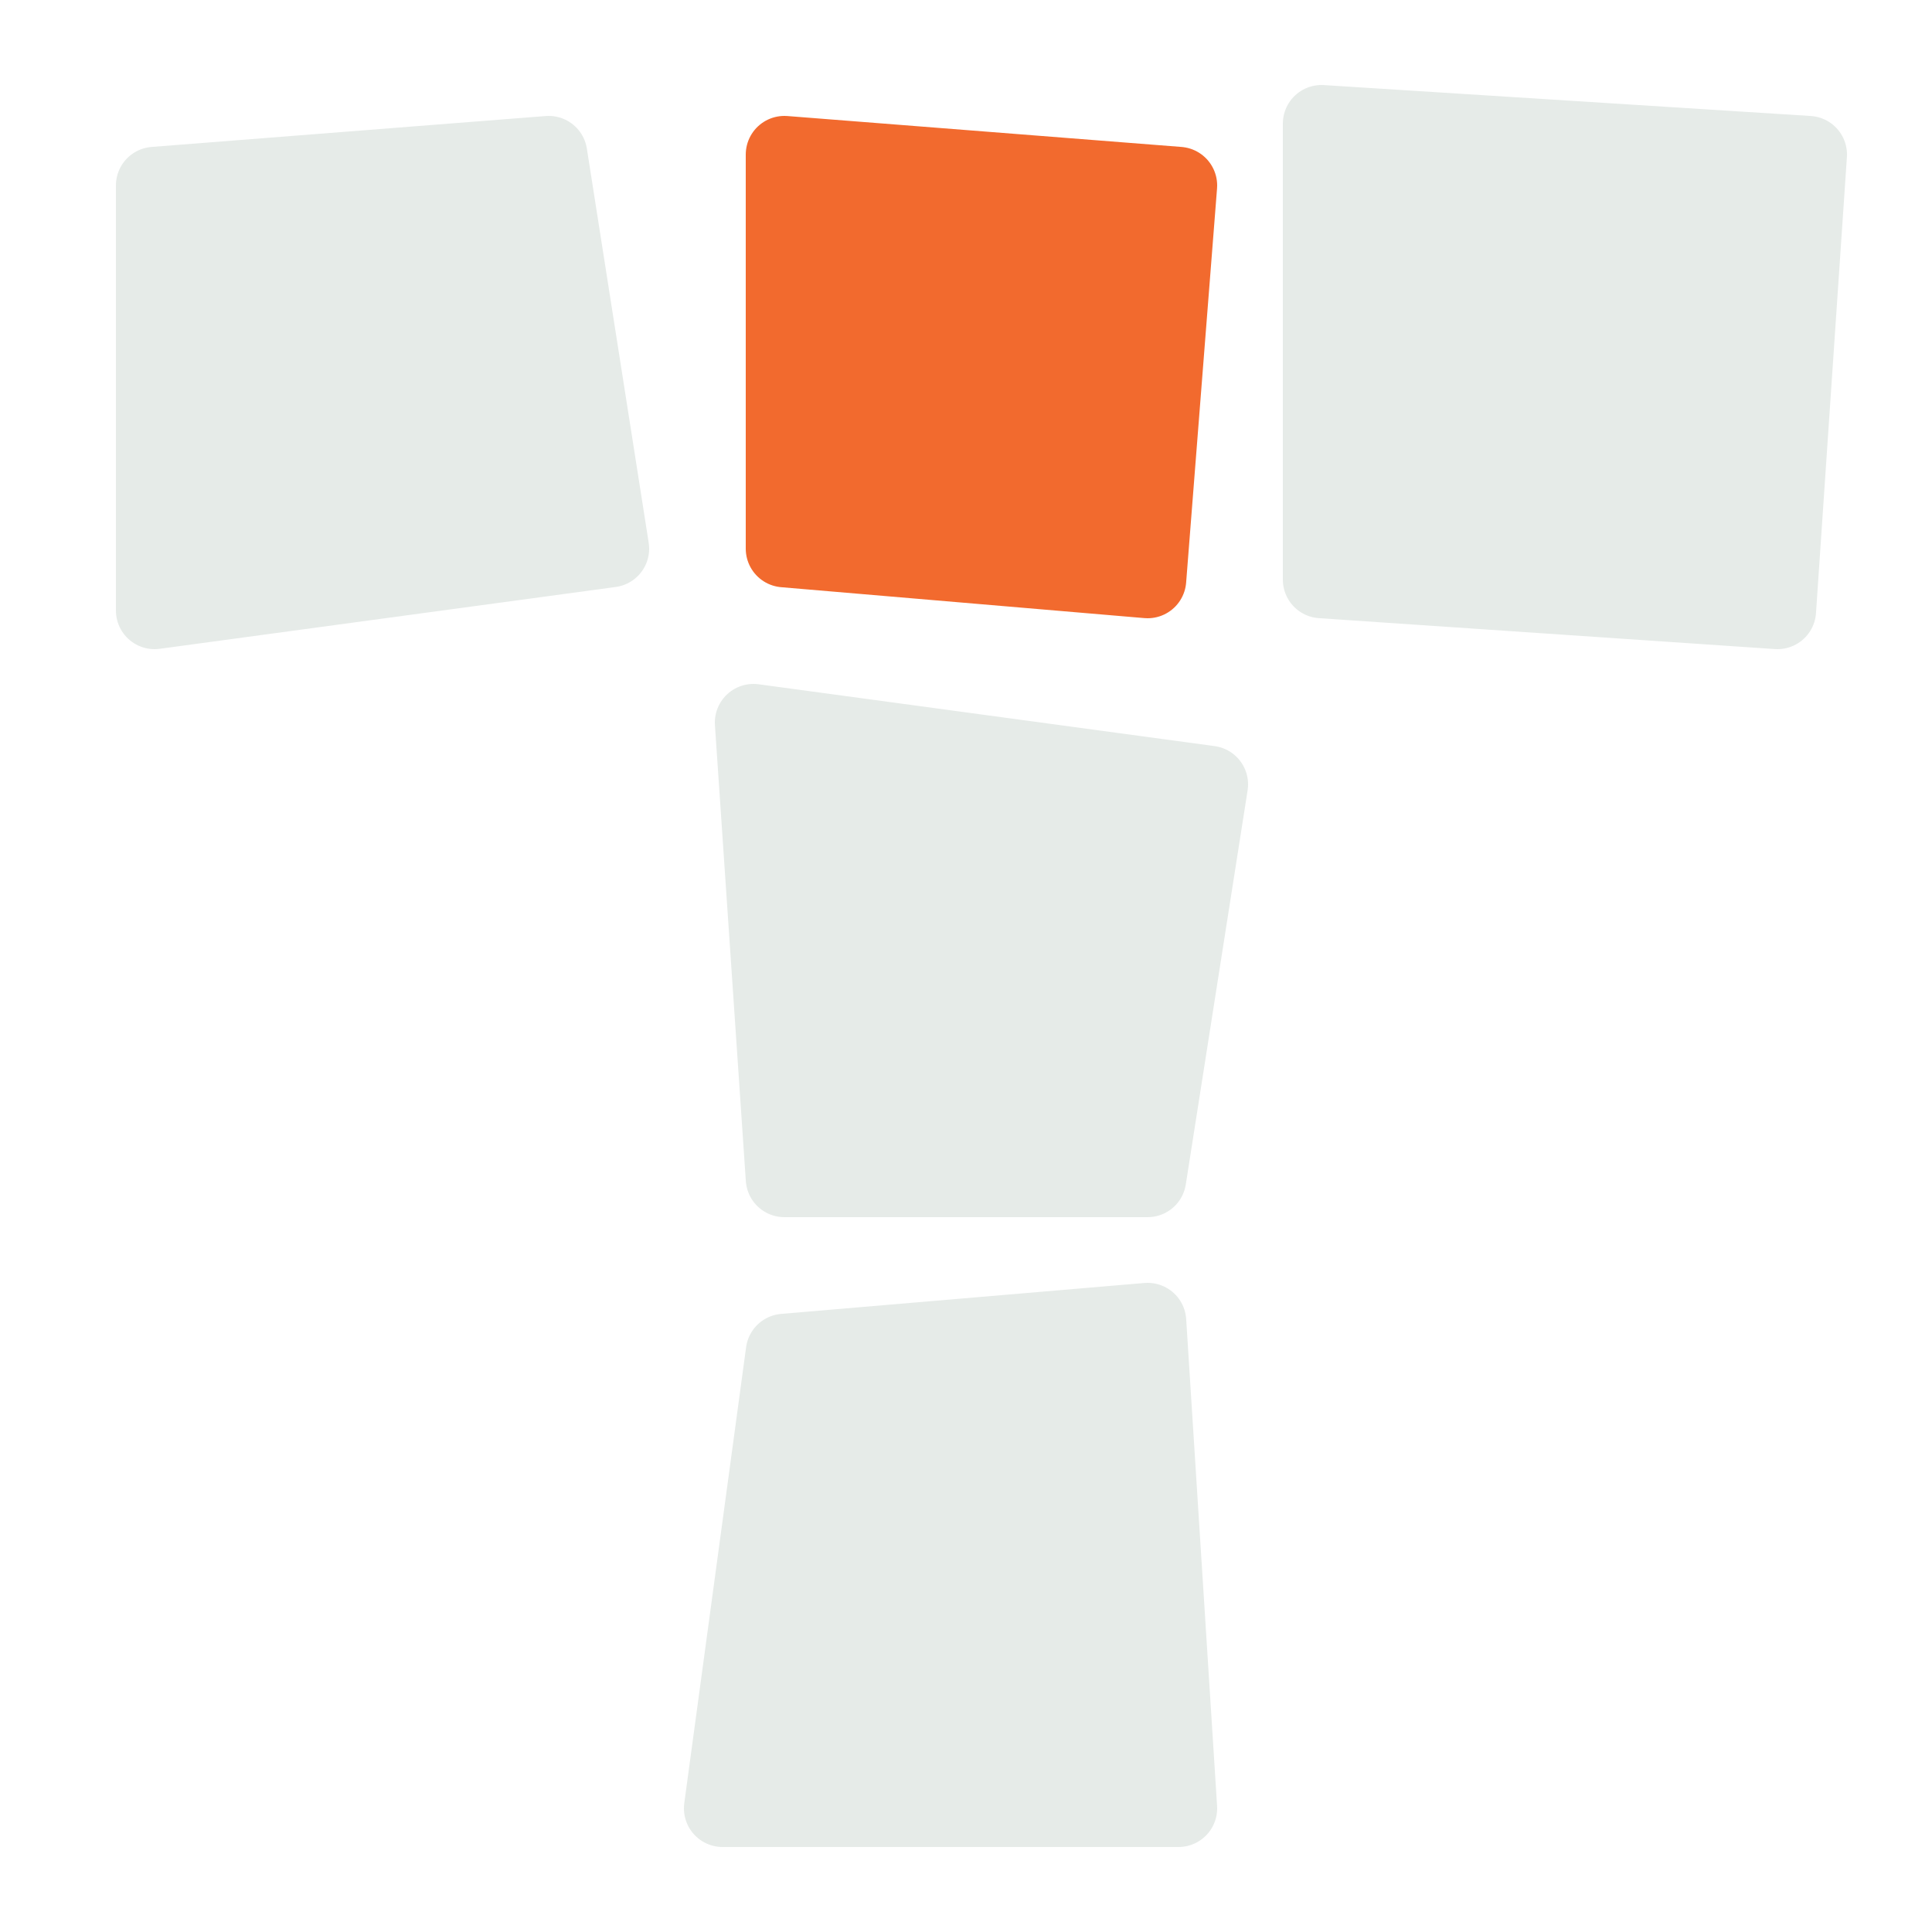
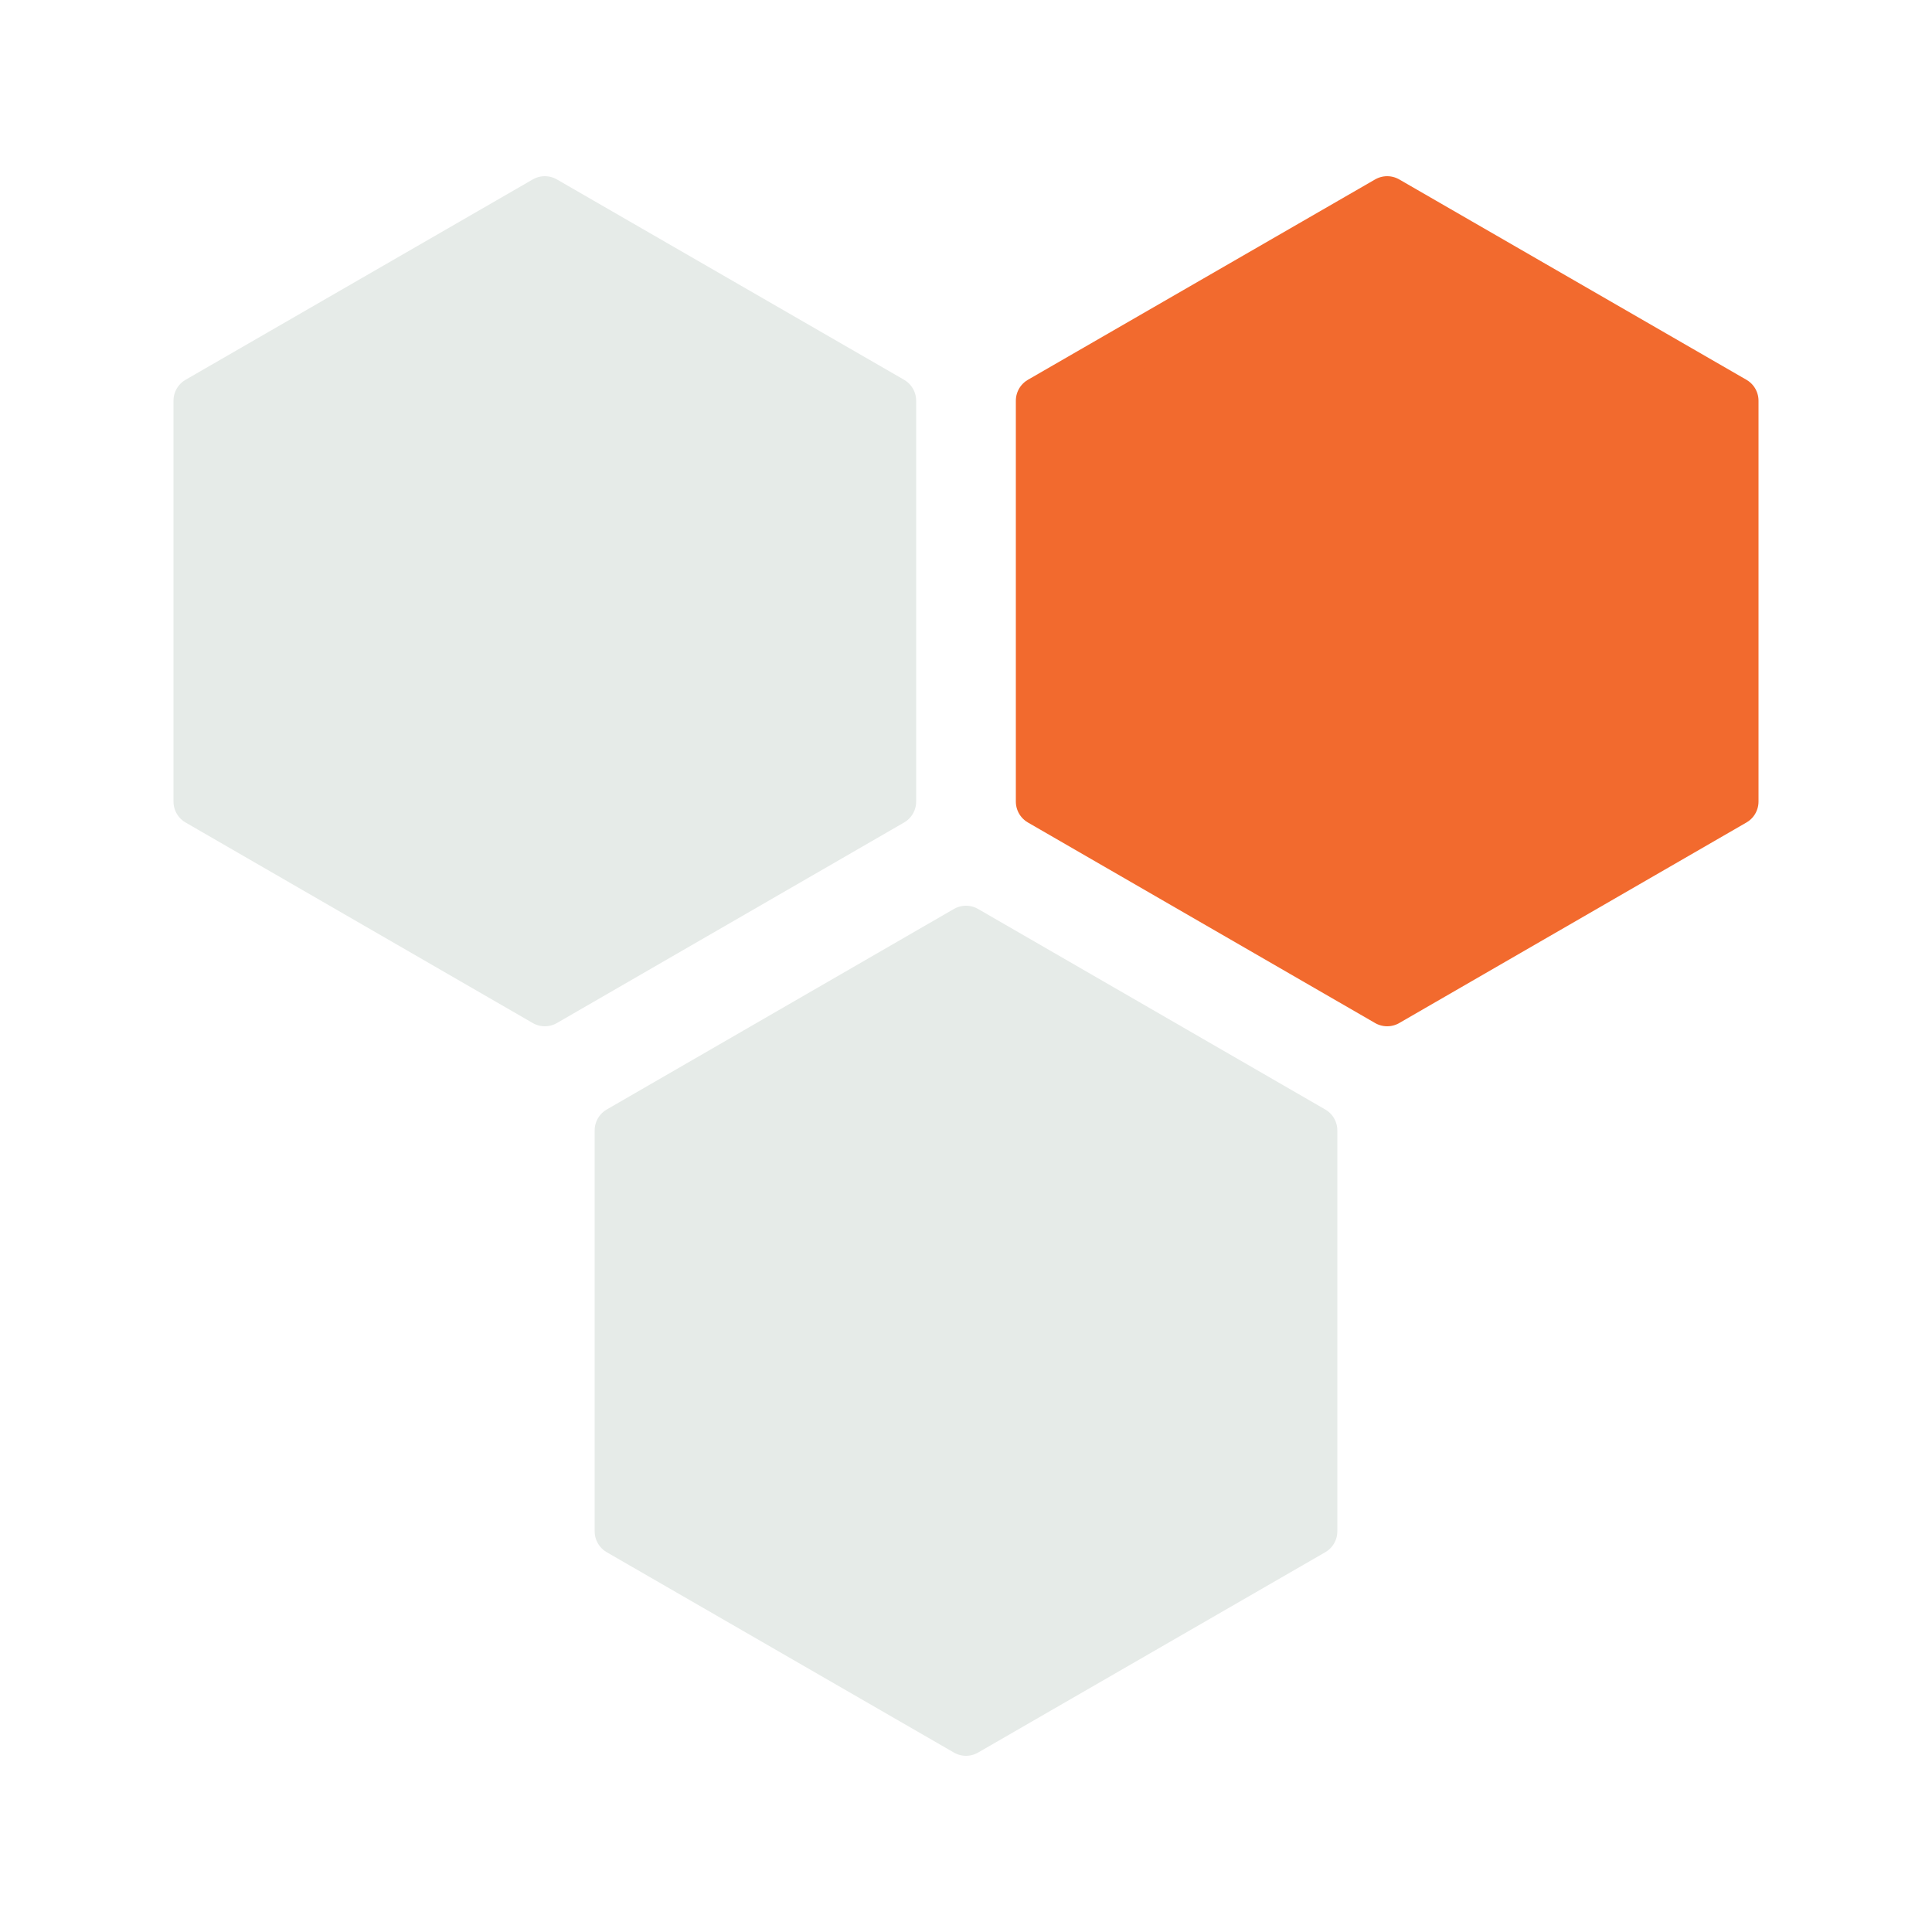
<svg xmlns="http://www.w3.org/2000/svg" viewBox="0 0 100 100" color="#e6ebe8">
-   <path d="M8.0 9.6 L28.4 8.0 L31.6 28.4 L8.0 31.6 Z" fill="currentColor" stroke="currentColor" stroke-width="4" stroke-linejoin="round" />
-   <path d="M40.6 8.0 L61.0 9.6 L59.4 30.0 L40.6 28.4 Z" fill="#f26a2e" stroke="#f26a2e" stroke-width="4" stroke-linejoin="round" />
-   <path d="M68.4 6.4 L93.6 8.0 L92.0 31.6 L68.4 30.0 Z" fill="currentColor" stroke="currentColor" stroke-width="4" stroke-linejoin="round" />
-   <path d="M39.0 37.4 L62.6 40.6 L59.4 61.0 L40.6 61.0 Z" fill="currentColor" stroke="currentColor" stroke-width="4" stroke-linejoin="round" />
-   <path d="M40.6 70.0 L59.4 68.4 L61.0 93.6 L37.4 93.6 Z" fill="currentColor" stroke="currentColor" stroke-width="4" stroke-linejoin="round" />
+   <path d="M46.17 20.74 L46.17 41.49 L28.20 51.87 L10.23 41.49 L10.23 20.74 L28.20 10.37 Z" fill="currentColor" stroke="currentColor" stroke-width="2.5" stroke-linejoin="round" />
+   <path d="M89.77 20.74 L89.77 41.49 L71.80 51.87 L53.83 41.49 L53.83 20.74 L71.80 10.37 Z" fill="#f26a2e" stroke="#f26a2e" stroke-width="2.5" stroke-linejoin="round" />
+   <path d="M67.97 58.51 L67.97 79.26 L50.00 89.63 L32.03 79.26 L32.03 58.51 L50.00 48.13 Z" fill="currentColor" stroke="currentColor" stroke-width="2.5" stroke-linejoin="round" />
</svg>
